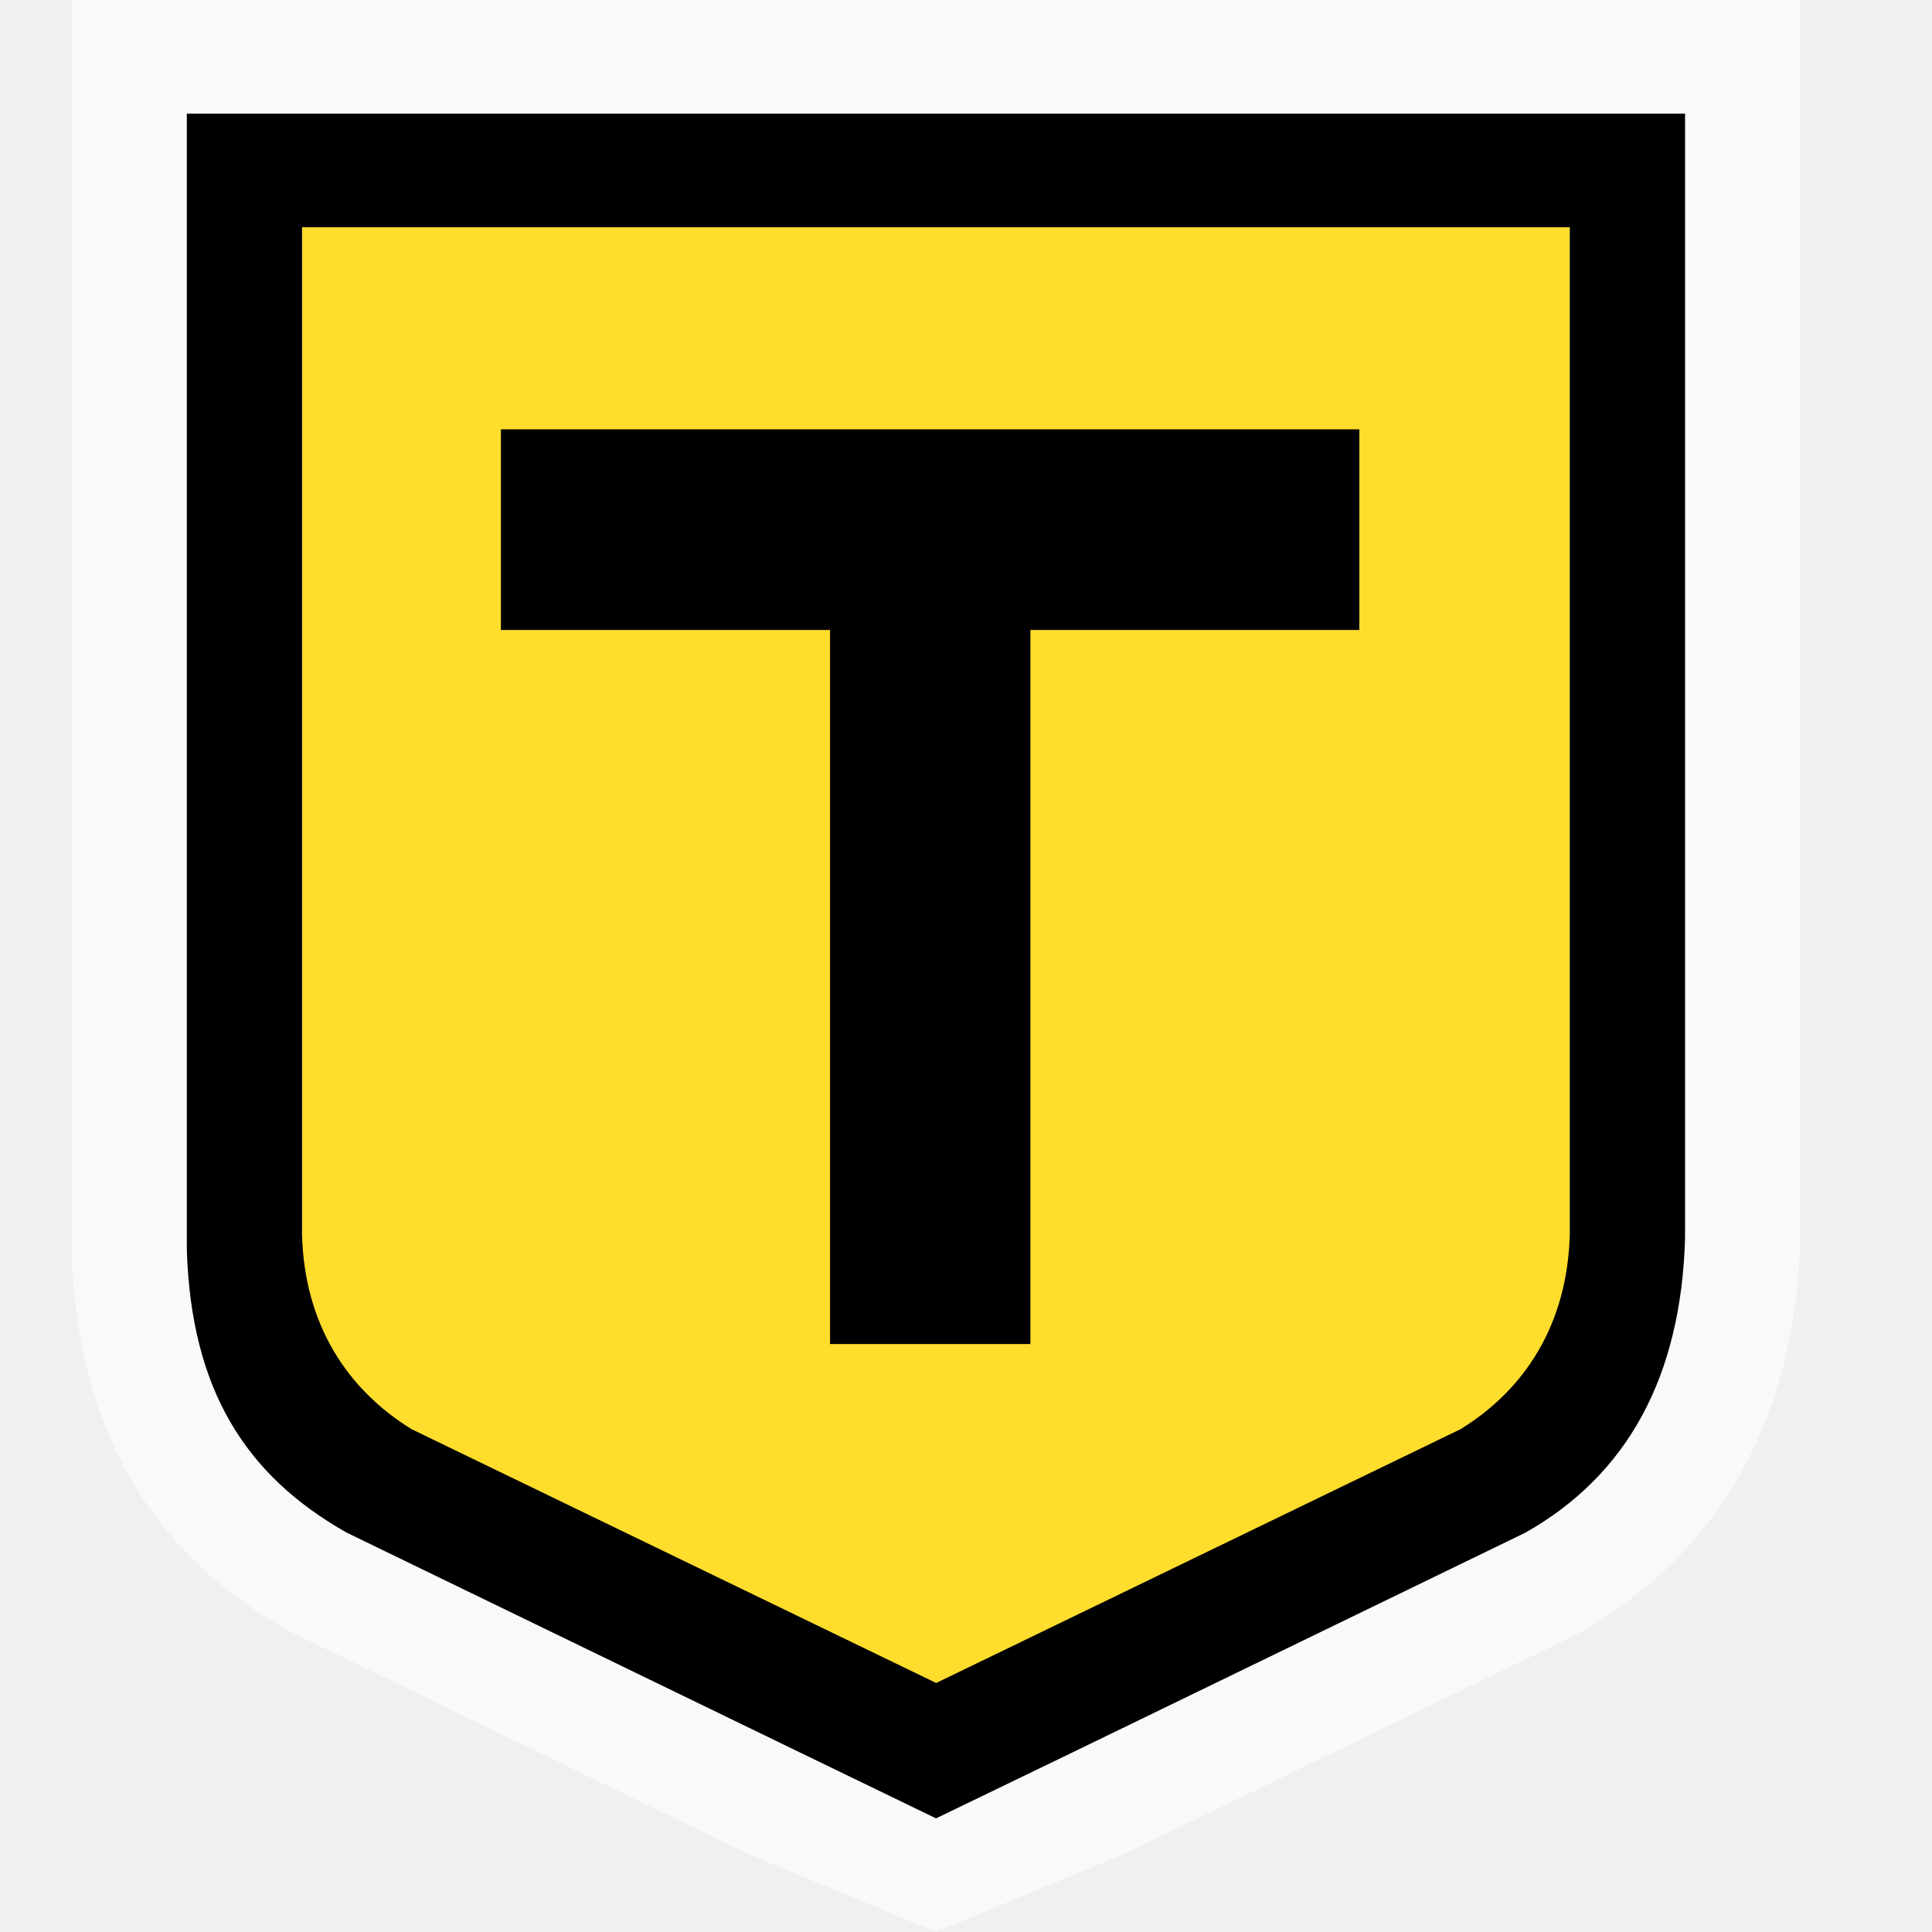
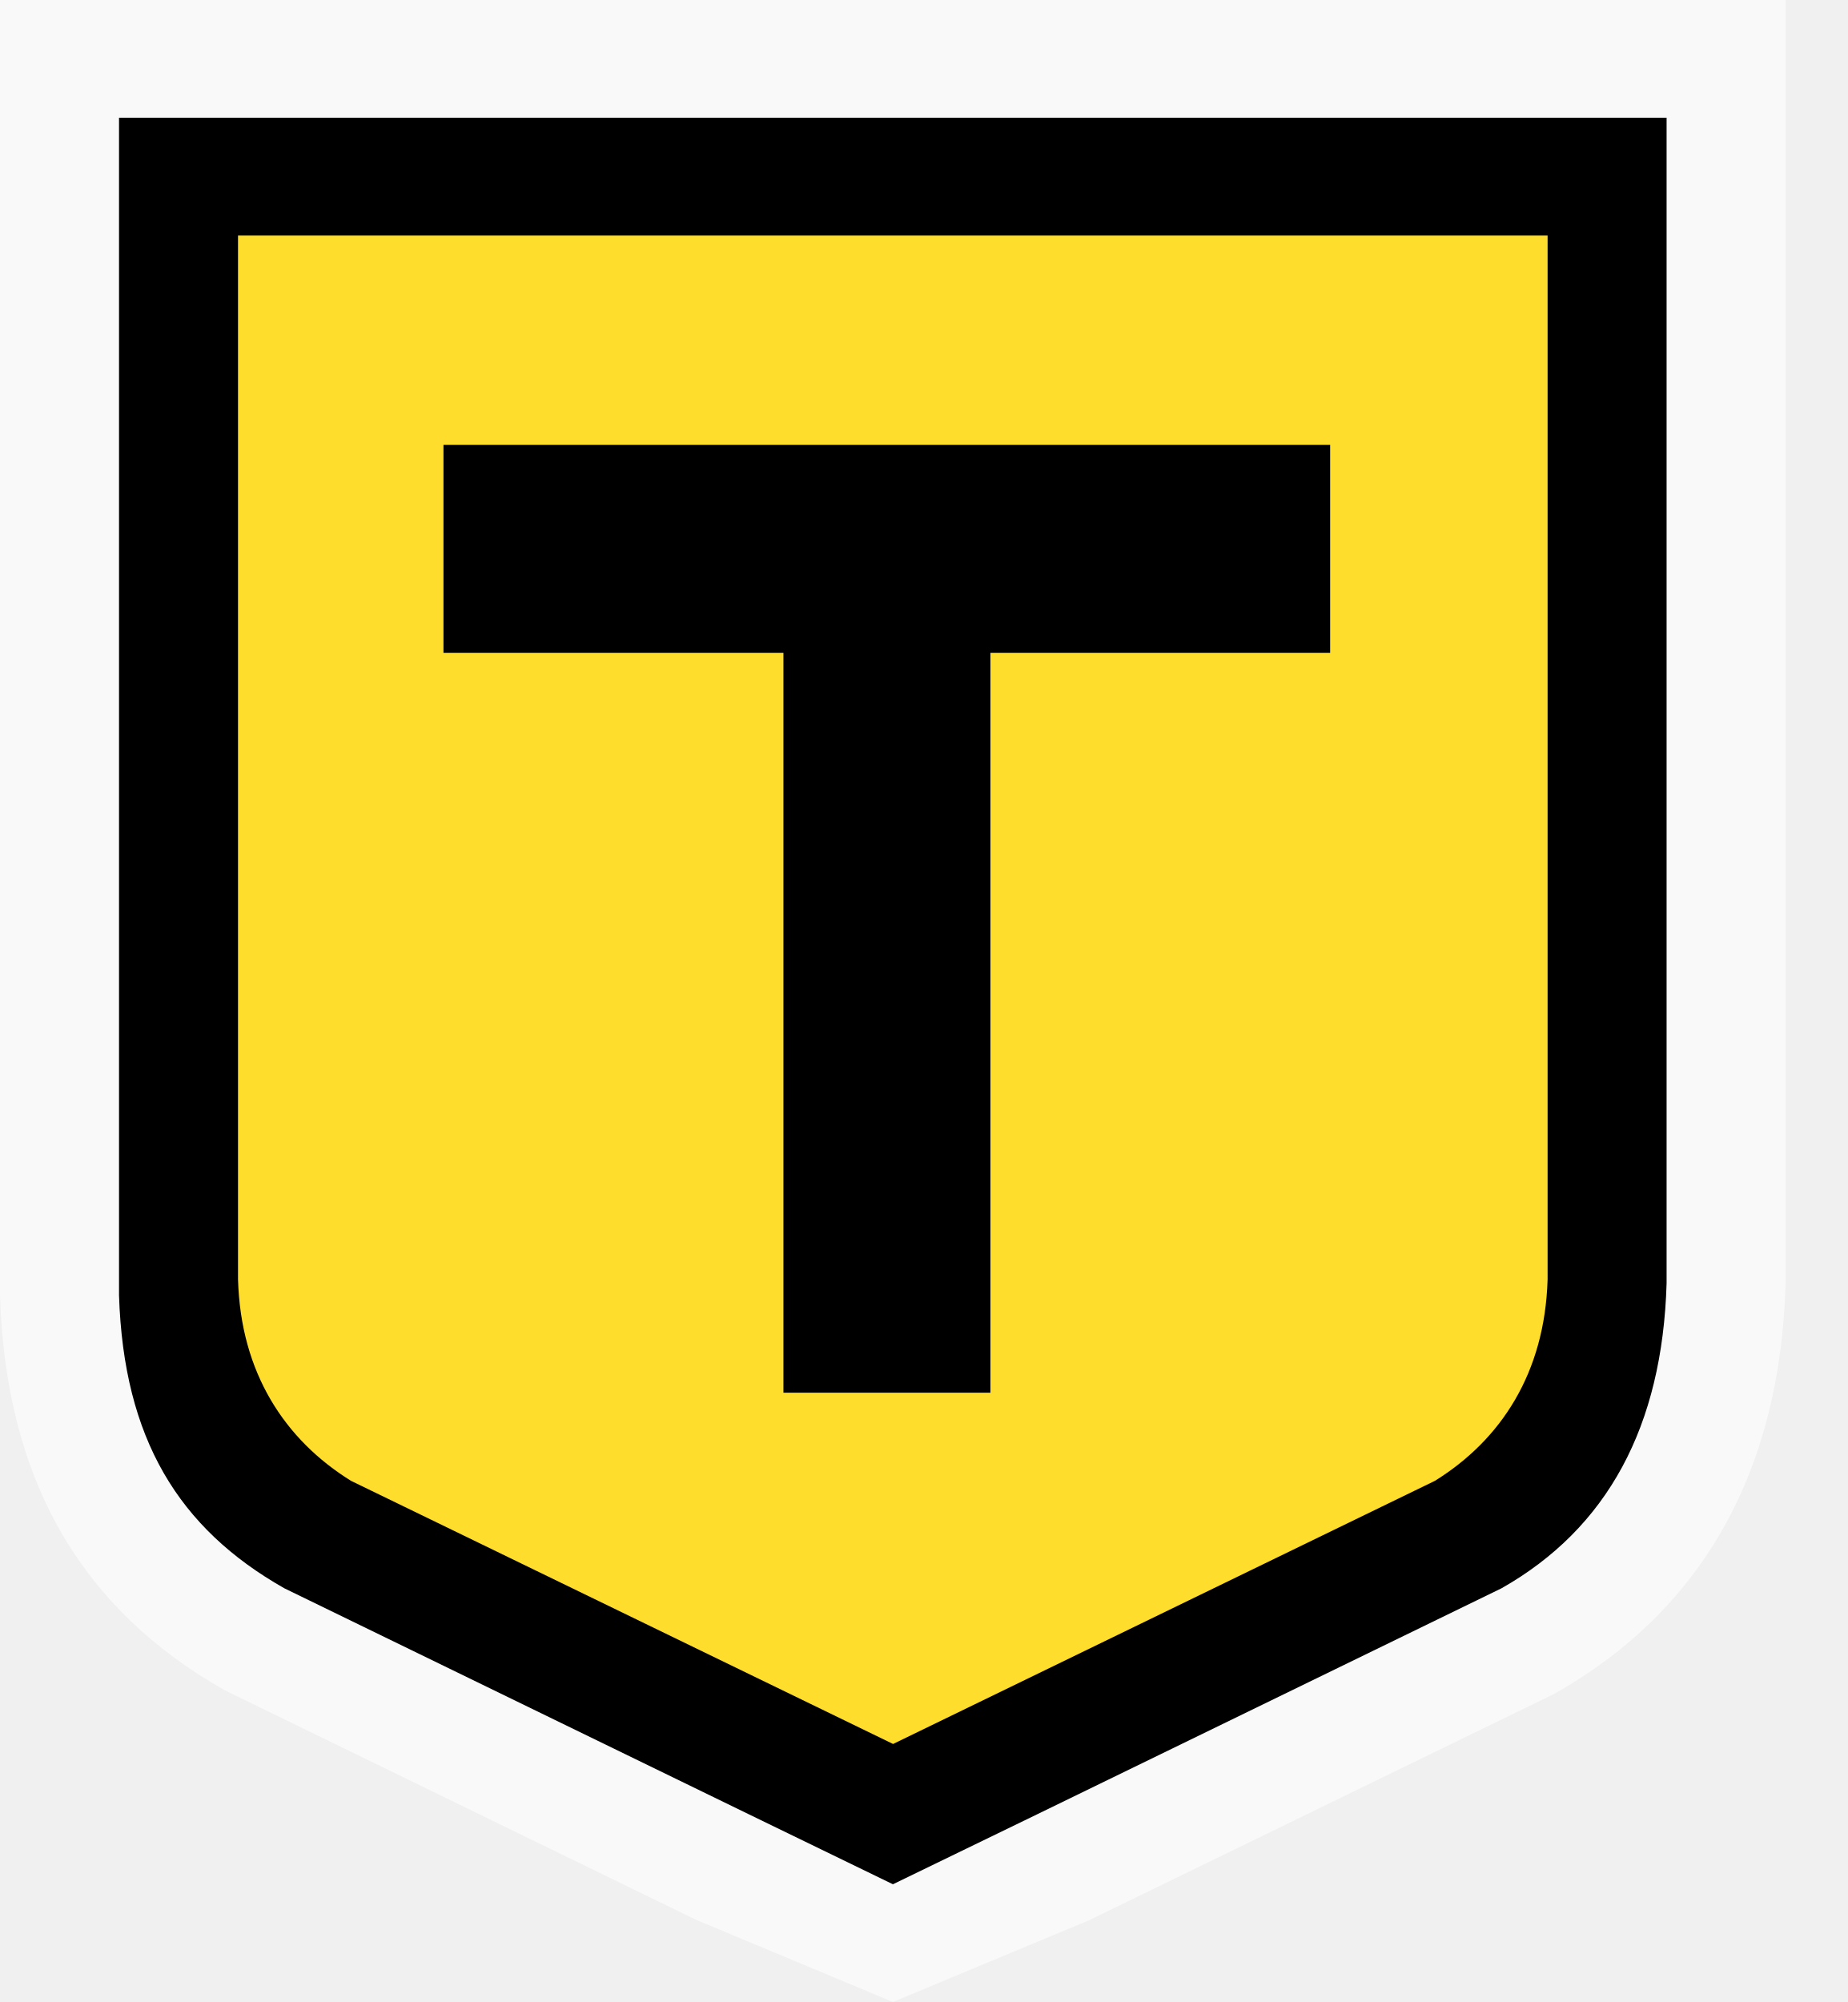
- <svg width="27" height="27" viewBox="0 0 27 27">
-   <g fill="none" fill-rule="evenodd" transform="translate(1)">
-     <path fill="#FFF" fill-rule="nonzero" d="M24.16,17.307 C24.087,19.811 23.061,21.7 21.027,22.845 L14.741,25.895 L12.081,27 L9.423,25.894 L3.046,22.798 C1.084,21.69 0.079,19.951 0,17.472 L0,0 L24.16,0 L24.16,17.307 Z" opacity=".6" />
-     <path fill="#FFDD2D" d="M3.221,3.176 L20.938,3.176 L20.938,10.329 L20.938,10.993 L20.938,17.431 C20.901,18.717 20.43,19.64 19.523,20.202 L12.08,23.824 L4.634,20.202 C3.727,19.64 3.256,18.717 3.221,17.431 L3.221,10.993 L3.221,10.329 L3.221,3.176 Z" />
-     <path fill="#000" d="M3.221,3.176 L20.938,3.176 L20.938,11.175 L20.938,17.256 C20.902,18.516 20.307,19.42 19.413,19.972 L12.083,23.52 L4.75,19.972 C3.857,19.42 3.255,18.516 3.221,17.256 L3.221,11.175 L3.221,3.176 Z M22.549,17.307 L22.549,1.588 L1.611,1.588 L1.611,17.472 C1.673,19.404 2.416,20.612 3.847,21.42 L10.134,24.469 L12.081,25.412 L14.032,24.469 L20.316,21.42 C21.746,20.612 22.492,19.239 22.549,17.307 Z" />
-     <polygon fill="#000" points="17.997 8.804 17.997 6 6 6 6 8.804 10.6 8.804 10.6 18.783 13.4 18.783 13.4 8.804" />
+ <svg width="24" height="26" viewBox="0 0 24 26">
+   <g fill="none">
+     <path fill="#FFF" d="M23.193,16.666 C23.124,19.078 22.139,20.896 20.186,21.999 L14.151,24.936 L11.598,26 L9.046,24.935 L2.924,21.954 C1.041,20.887 0.076,19.212 0,16.824 L0,0 L23.193,0 L23.193,16.666 Z" opacity=".6" />
+     <path fill="#FFDD2D" d="M3.092,3.059 L20.101,3.059 L20.101,9.946 L20.101,10.586 L20.101,16.785 C20.065,18.023 19.613,18.912 18.742,19.454 L11.597,22.941 L4.448,19.454 C3.577,18.912 3.126,18.023 3.092,16.785 L3.092,10.586 L3.092,9.946 L3.092,3.059 Z" />
+     <path fill="#000" d="M3.092,3.059 L20.101,3.059 L20.101,10.761 L20.101,16.617 C20.066,17.831 19.494,18.701 18.637,19.232 L11.6,22.649 L4.56,19.232 C3.703,18.701 3.125,17.831 3.092,16.617 L3.092,10.761 L3.092,3.059 Z M21.647,16.666 L21.647,1.529 L1.546,1.529 L1.546,16.824 C1.606,18.685 2.32,19.849 3.693,20.627 L9.728,23.563 L11.598,24.471 L13.47,23.563 L19.503,20.627 C20.876,19.849 21.593,18.527 21.647,16.666 Z" />
+     <polygon fill="#000" points="17.277 8.478 17.277 5.778 5.76 5.778 5.76 8.478 10.176 8.478 10.176 18.087 12.864 18.087 12.864 8.478" />
  </g>
</svg>
